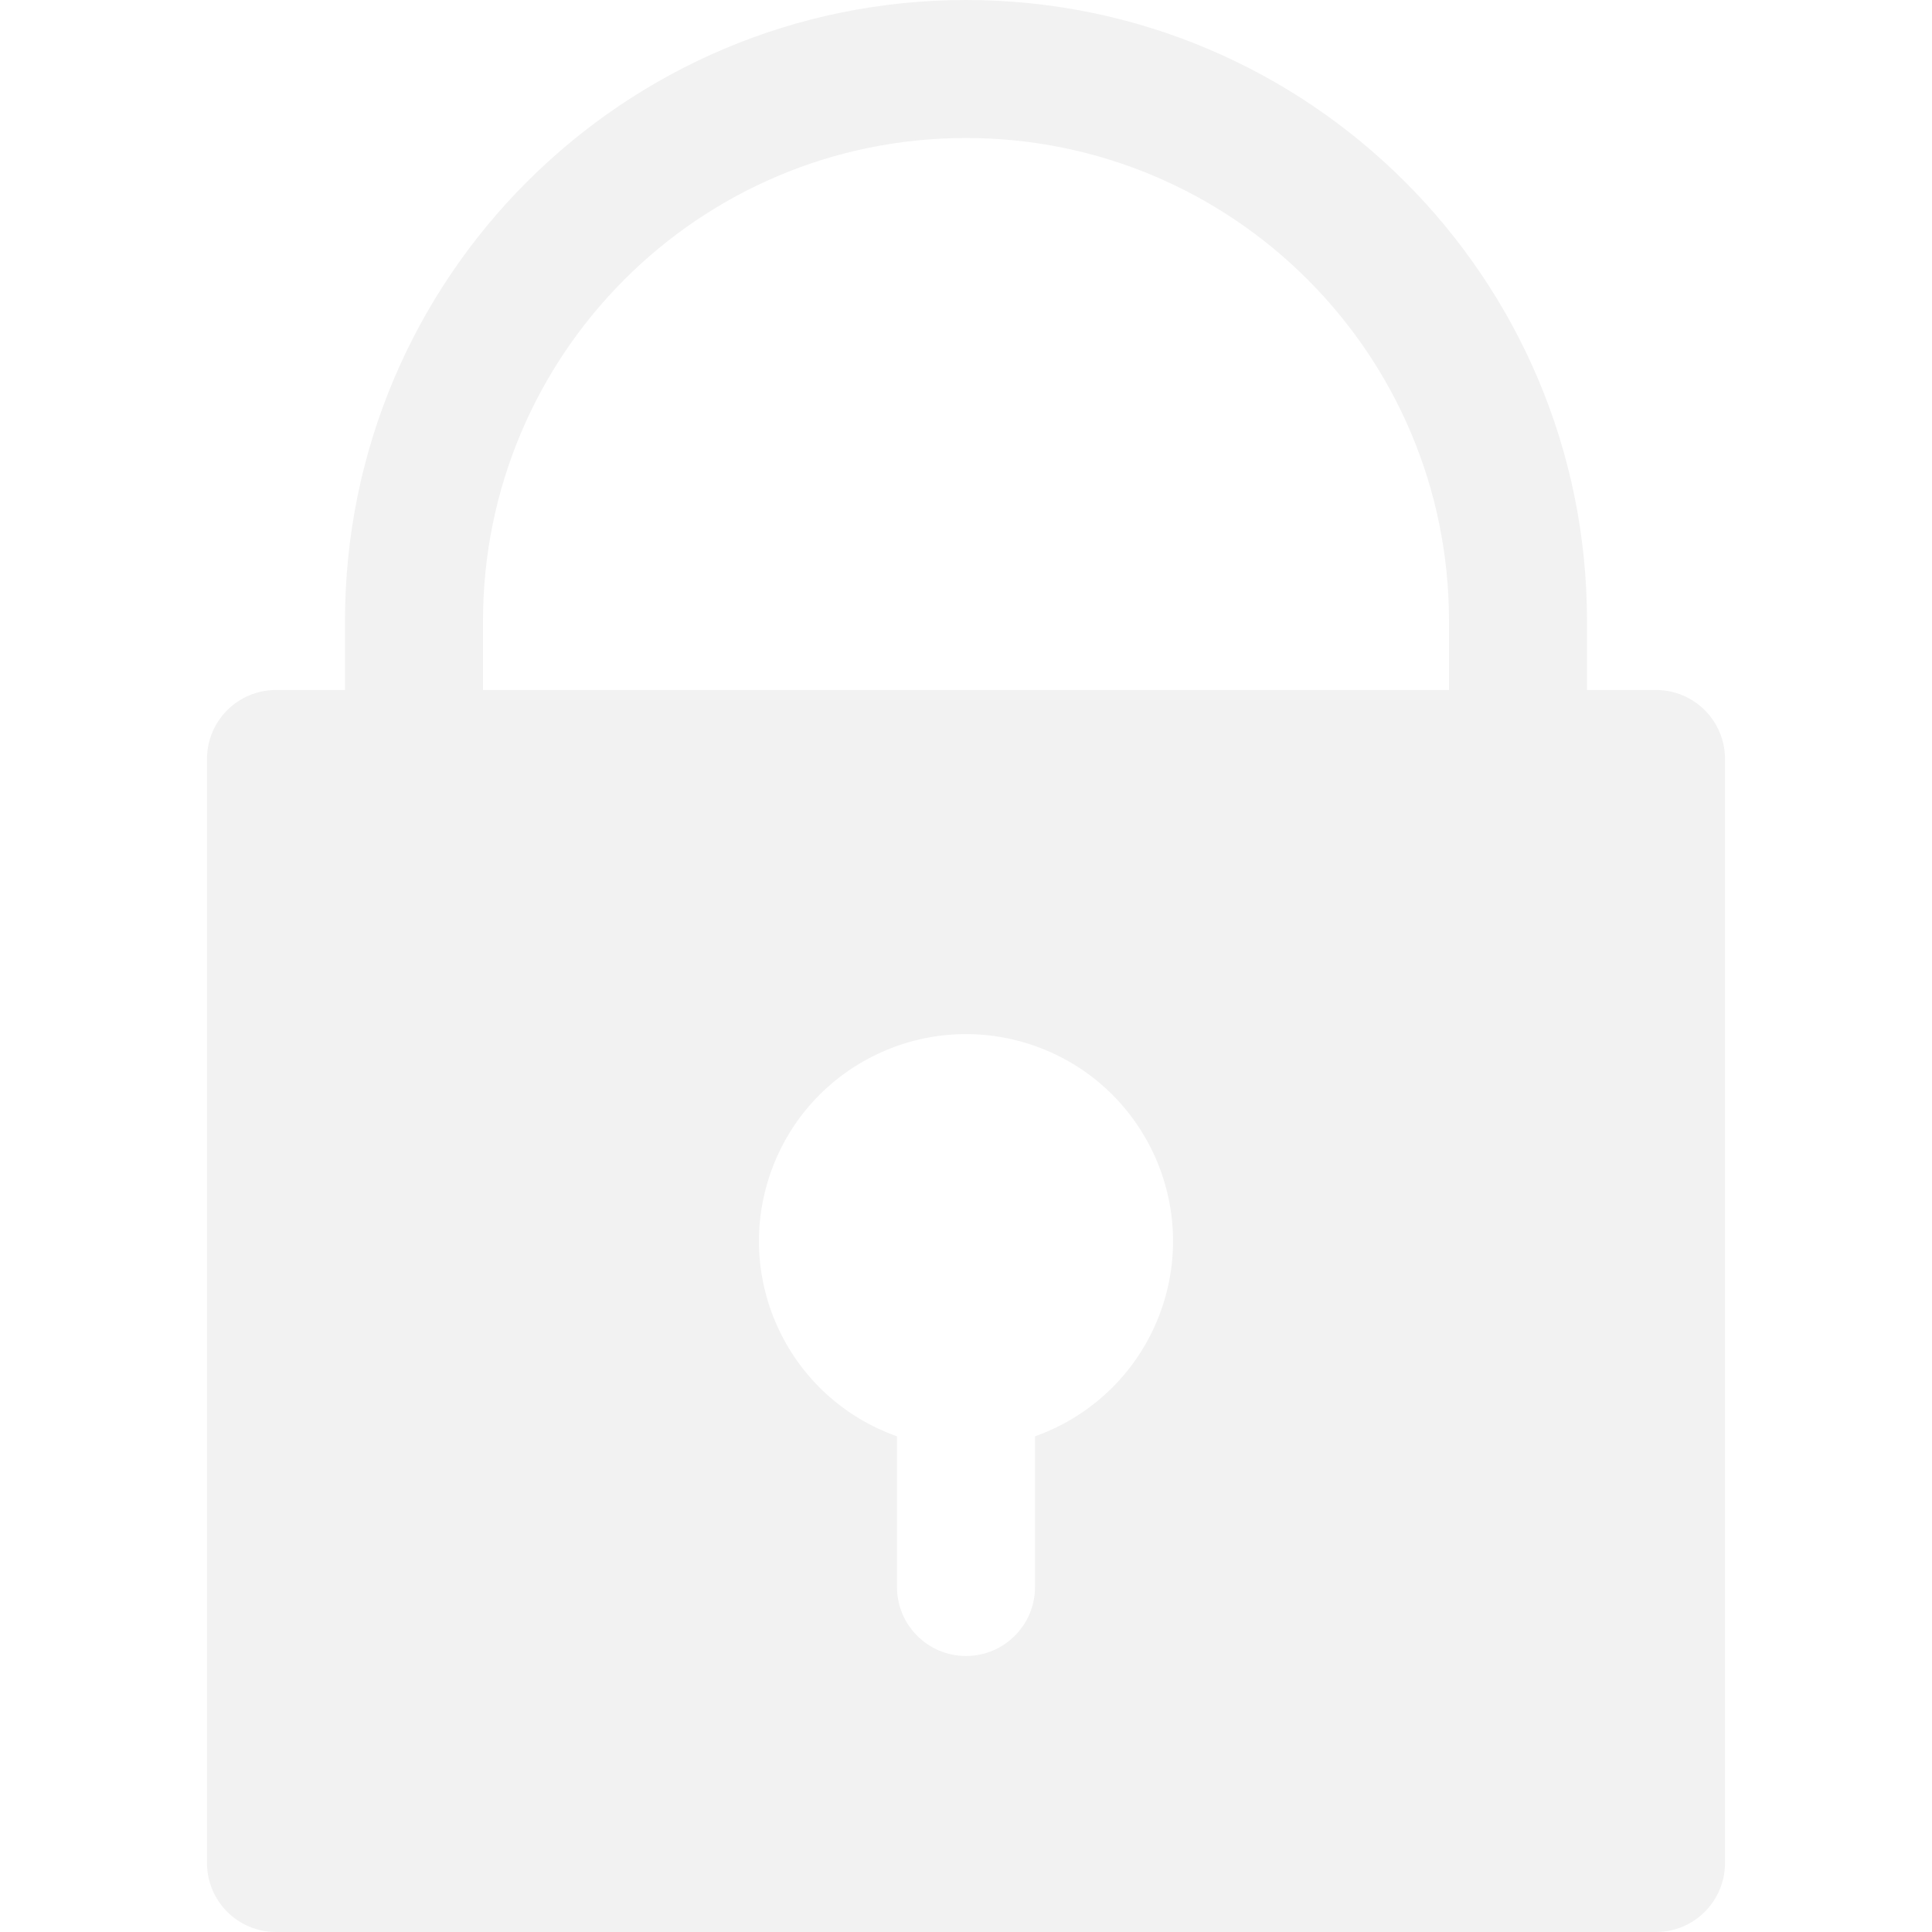
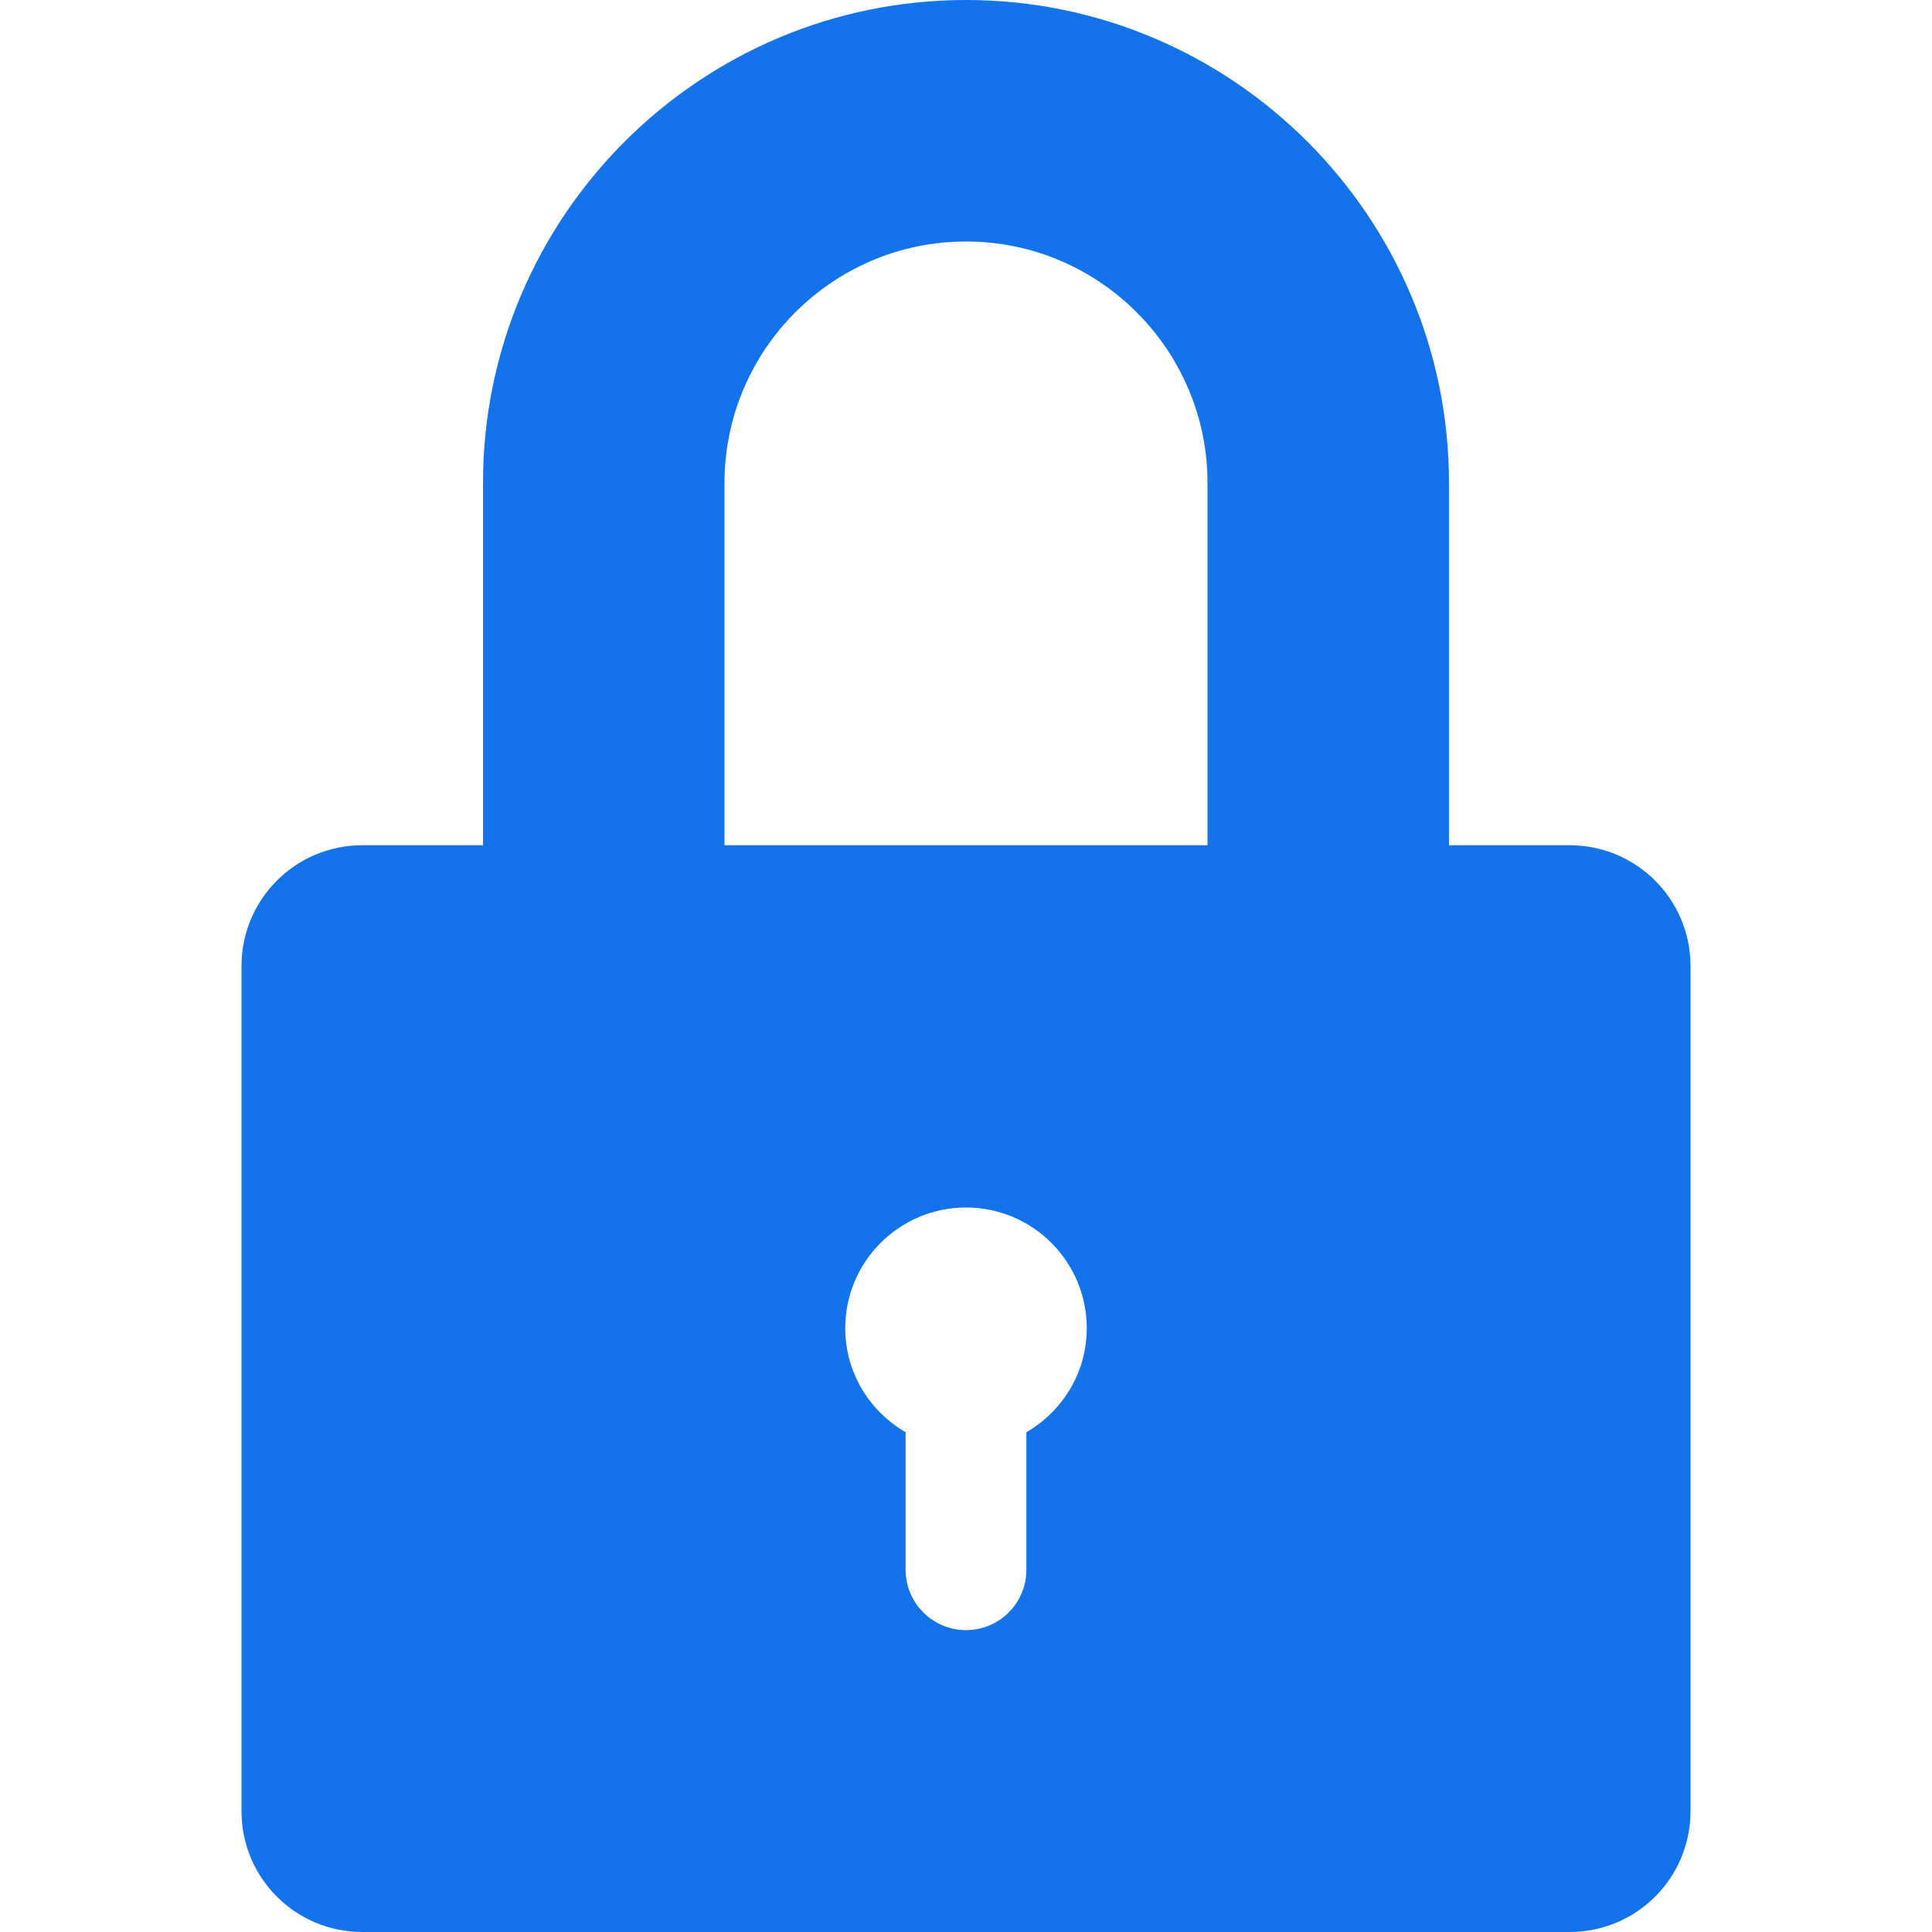
- <svg xmlns="http://www.w3.org/2000/svg" version="1.1" id="Capa_1" x="0px" y="0px" viewBox="0 0 477.867 477.867" style="enable-background:new 0 0 477.867 477.867;" xml:space="preserve" width="512px" height="512px" class="">
+ <svg xmlns="http://www.w3.org/2000/svg" version="1.1" viewBox="0 0 512 512" enable-background="new 0 0 512 512" width="512px" height="512px" class="">
  <g>
-     <g>
-       <g>
-         <path d="M409.6,170.667h-17.067V153.6c0-84.831-68.769-153.6-153.6-153.6s-153.6,68.769-153.6,153.6v17.067H68.267    c-9.426,0-17.067,7.641-17.067,17.067V460.8c0,9.426,7.641,17.067,17.067,17.067H409.6c9.426,0,17.067-7.641,17.067-17.067    V187.733C426.667,178.308,419.026,170.667,409.6,170.667z M287.205,324.055c-5.155,14.581-16.624,26.05-31.205,31.205v37.274    c0,9.426-7.641,17.067-17.067,17.067s-17.067-7.641-17.067-17.067V355.26c-26.66-9.426-40.631-38.679-31.205-65.339    S229.34,249.29,256,258.716C282.66,268.142,296.631,297.395,287.205,324.055z M358.4,170.667H119.467V153.6    c0-65.98,53.487-119.467,119.467-119.467S358.4,87.62,358.4,153.6V170.667z" data-original="#000000" class="active-path" data-old_color="#000000" fill="#F2F2F2" />
-       </g>
-     </g>
+     <path d="m416,224h-32v-96c0-70.578-57.422-128-128-128s-128,57.422-128,128v96h-32c-17.673,0-32,14.326-32,32v224c0,17.673 14.327,32 32,32h320c17.673,0 32-14.327 32-32v-224c0-17.674-14.327-32-32-32zm-144,155.561v36.439c0,8.836-7.163,16-16,16-8.837,0-16-7.164-16-16v-36.439c-9.524-5.543-16-15.747-16-27.561 0-17.674 14.327-32 32-32s32,14.326 32,32c0,11.815-6.476,22.019-16,27.561zm-80-155.561v-96c0-35.289 28.711-64 64-64s64,28.711 64,64v96h-128z" data-original="#000000" class="active-path" data-old_color="#000000" fill="#1273EB" />
  </g>
</svg>
